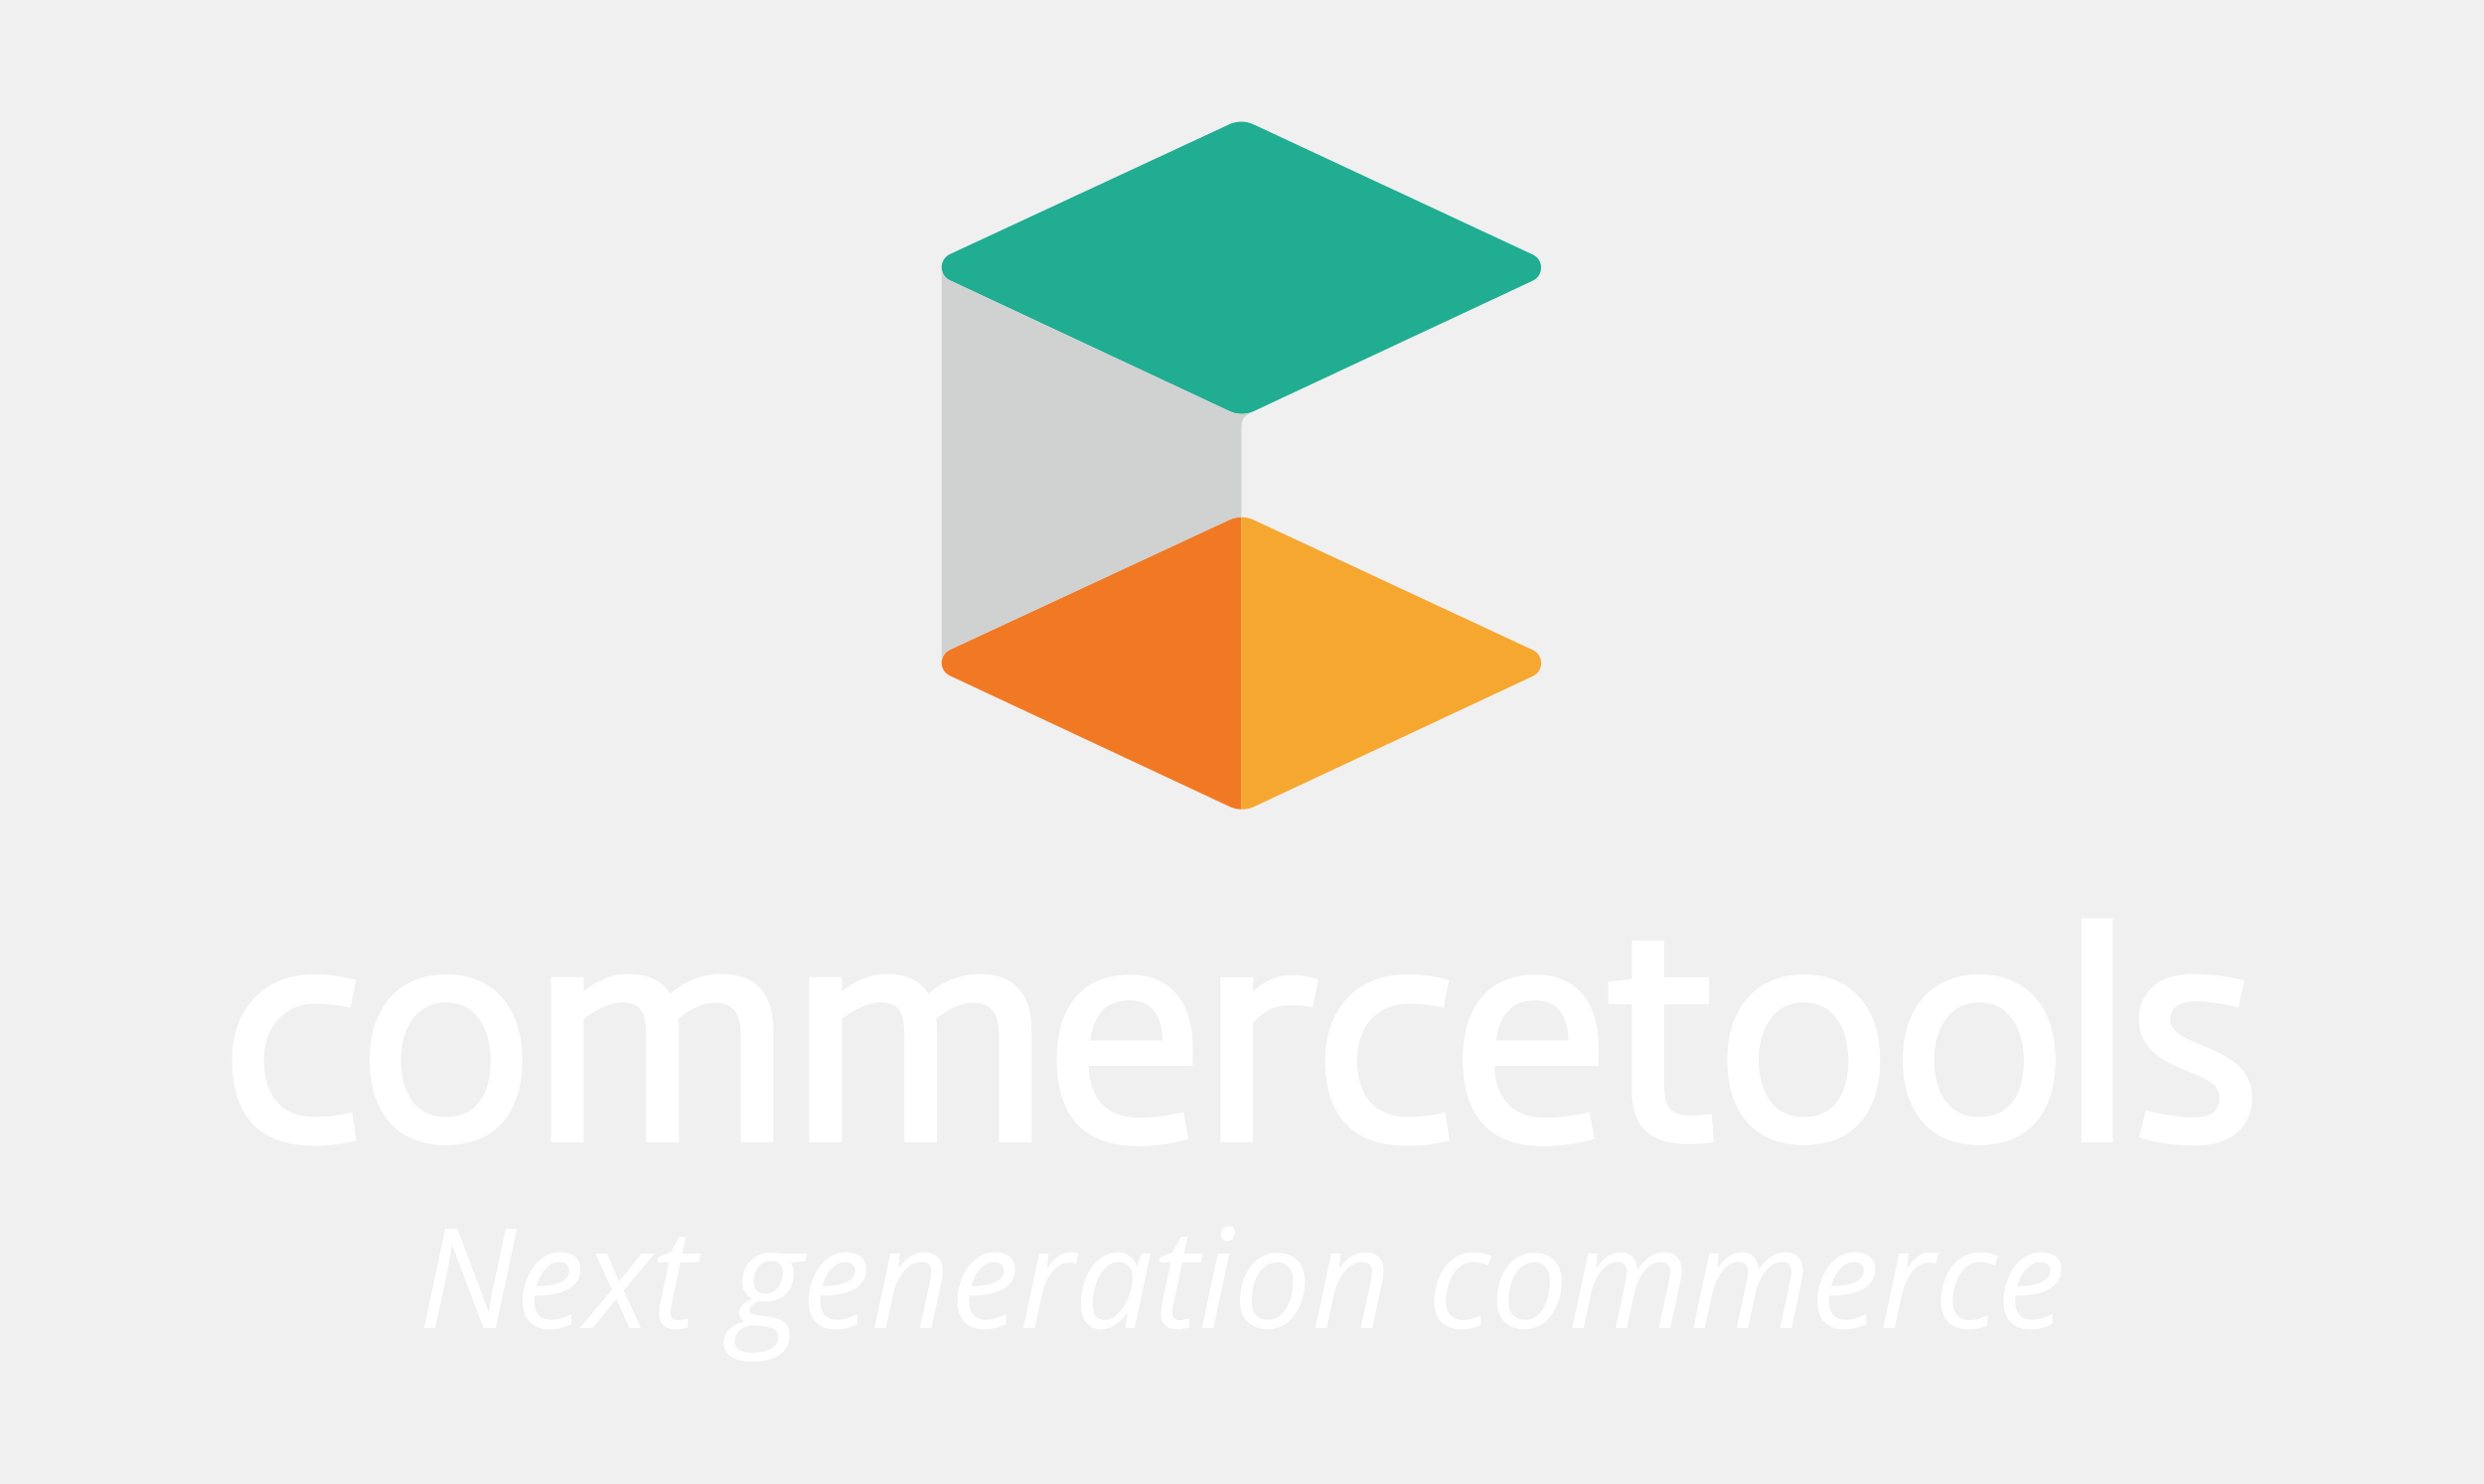
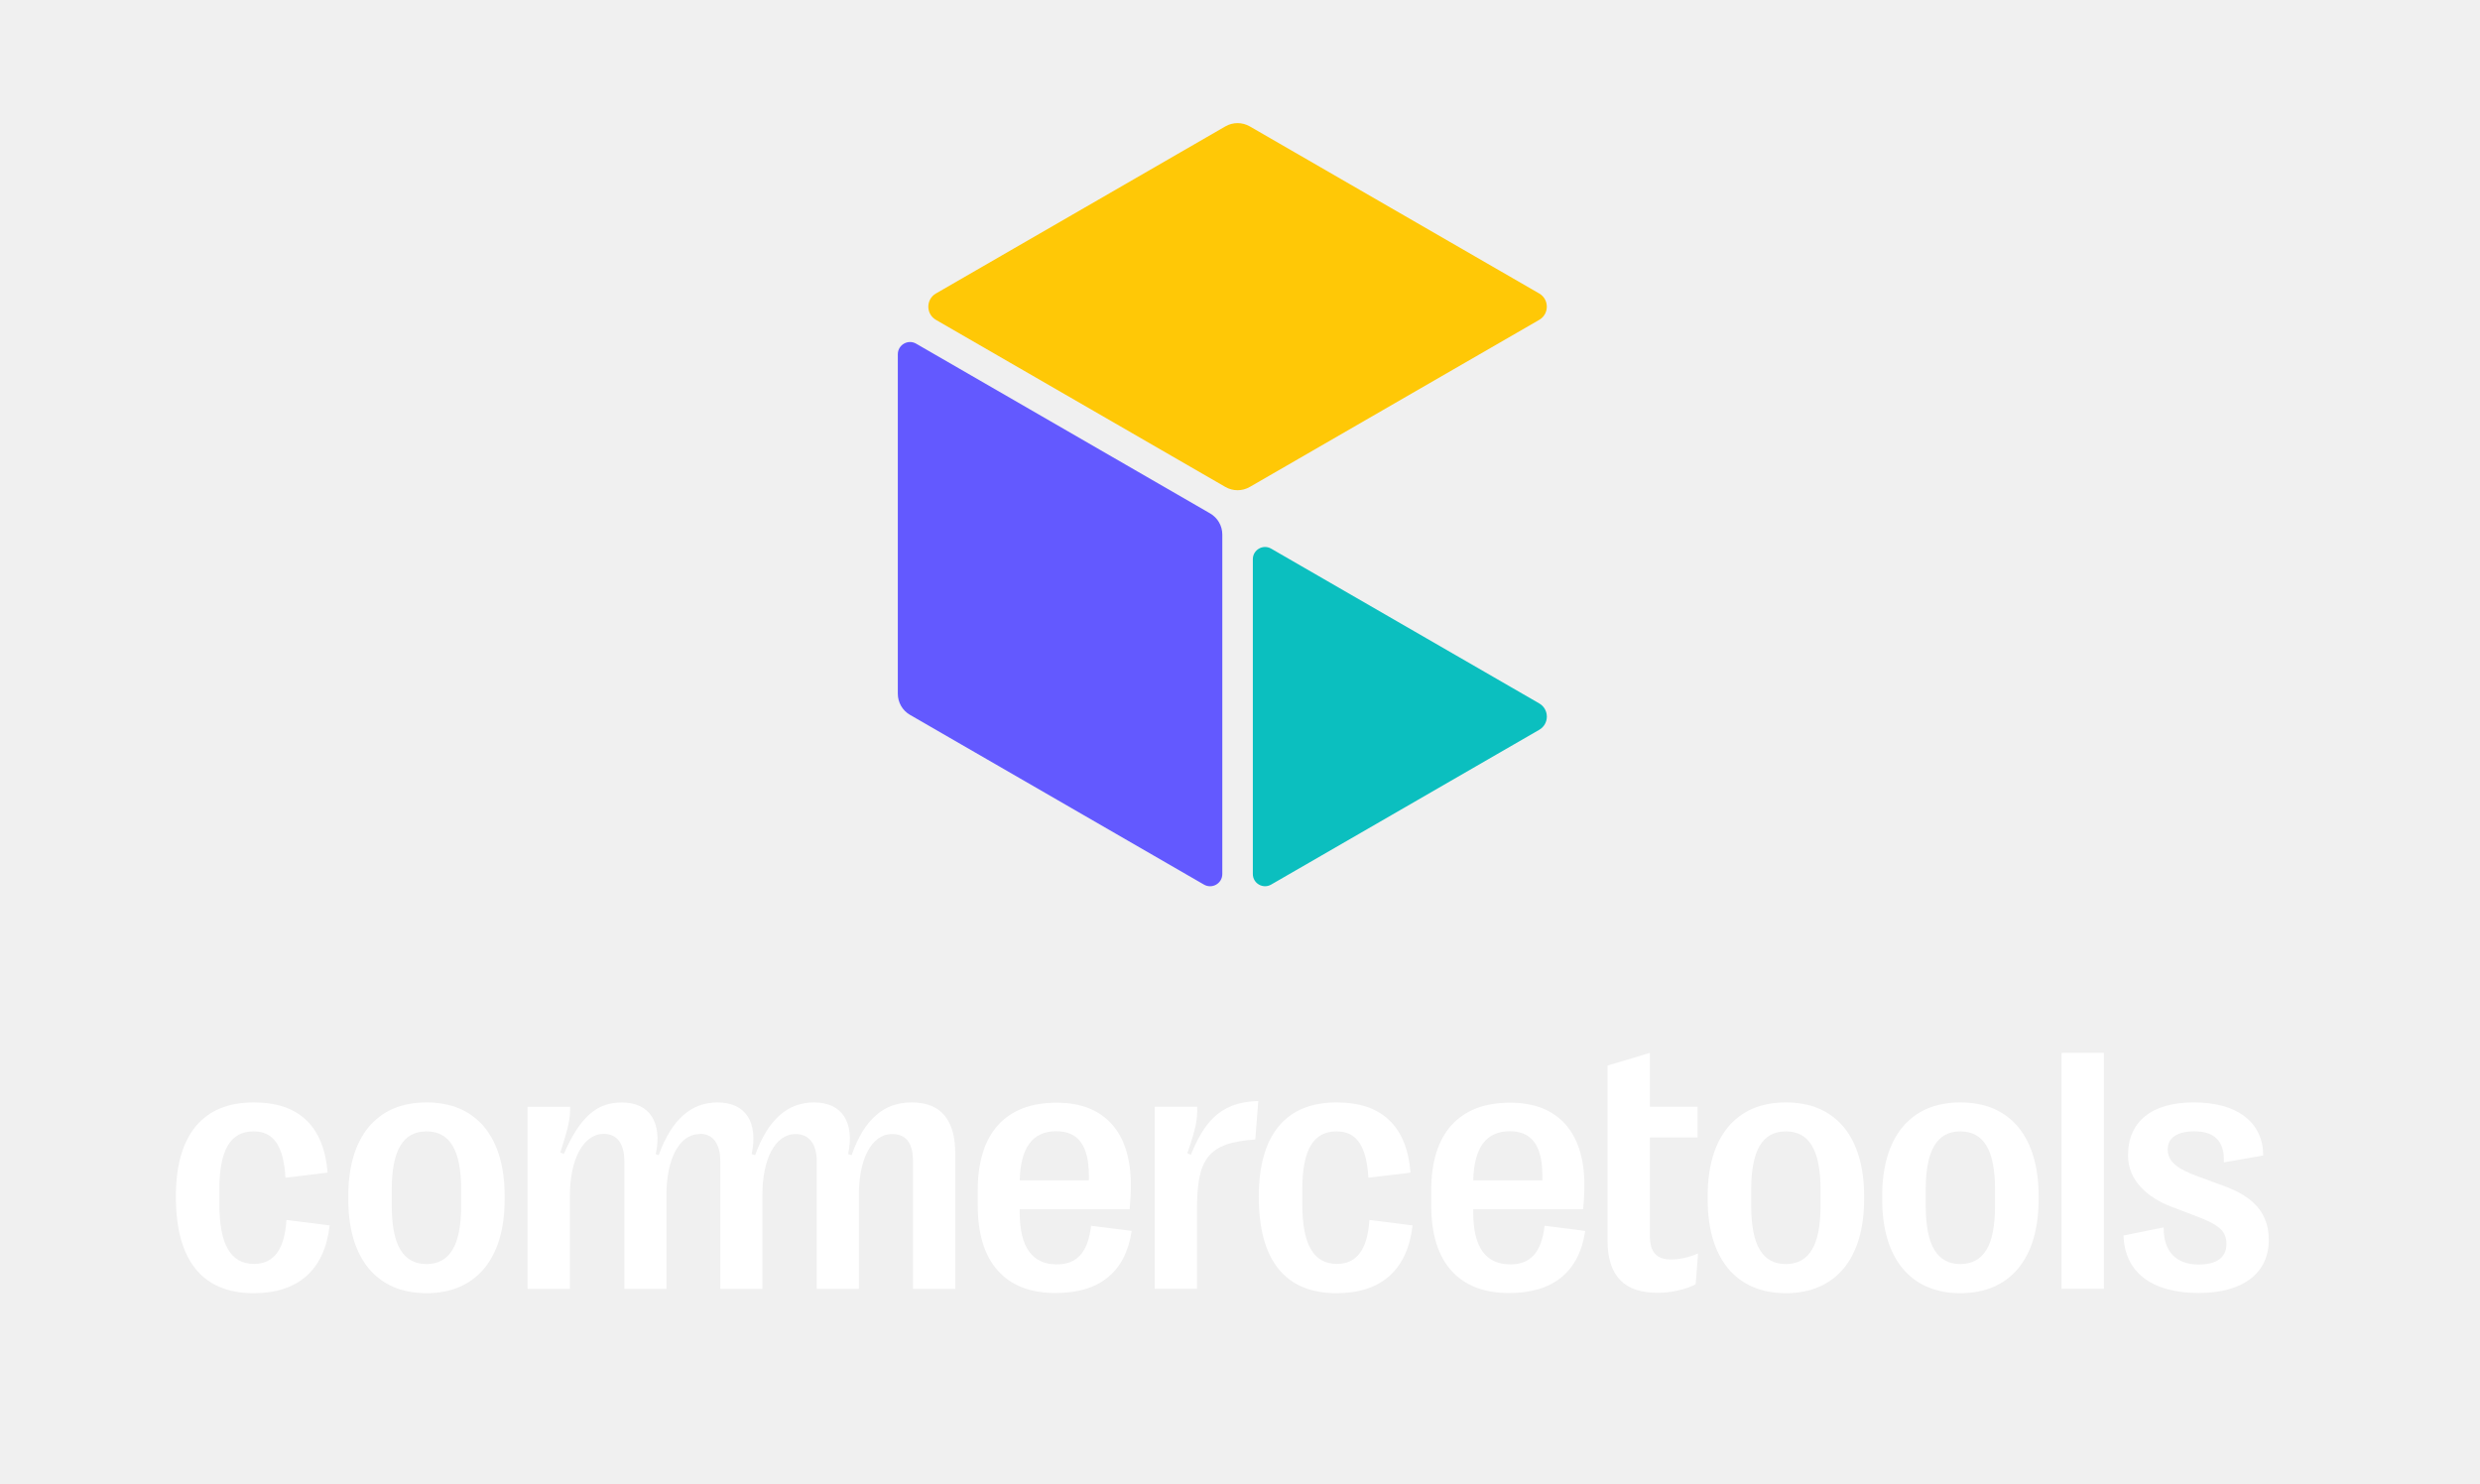
- <svg xmlns="http://www.w3.org/2000/svg" xmlns:xlink="http://www.w3.org/1999/xlink" version="1.1" id="commercetools" x="0px" y="0px" viewBox="0 0 422.36 252.28" style="enable-background:new 0 0 422.36 252.28;" xml:space="preserve">
-   <style type="text/css">
- 	.st0{fill:#FFFFFF;}
- 	.st1{clip-path:url(#SVGID_2_);fill:#FFFFFF;}
- 	.st2{fill:#F27923;}
- 	.st3{clip-path:url(#SVGID_4_);fill:#F5A730;}
- 	.st4{clip-path:url(#SVGID_4_);fill:#20AD92;}
- 	.st5{fill:#D0D1D1;}
- </style>
-   <g>
-     <g>
-       <path class="st0" d="M53.5,189.95c2.24,0,3.54-0.15,6.38-0.75l0.7,4.79c-2.19,0.6-4.64,0.9-7.08,0.9    c-10.92,0-14.06-6.83-14.06-14.81c0.1-7.78,4.79-14.36,14.01-14.36c2.44,0,4.54,0.3,7.08,0.95l-0.95,4.74    c-2.69-0.6-4.29-0.7-5.98-0.7c-5.79,0.1-8.63,4.39-8.73,9.38C44.87,185.01,46.72,189.95,53.5,189.95L53.5,189.95z" />
-       <path class="st0" d="M75.85,190c5.74-0.05,7.58-4.69,7.58-9.73c-0.05-4.59-1.99-9.78-7.63-9.78c-5.49,0.05-7.63,5.14-7.63,9.78    C68.17,185.51,70.46,190,75.85,190L75.85,190z M75.85,165.71c8.98,0.05,12.97,6.73,12.97,14.56c0,7.63-3.44,14.46-13.02,14.51    c-9.38-0.1-12.97-6.88-12.97-14.51C62.83,172.44,66.87,165.81,75.85,165.71L75.85,165.71z" />
-       <path class="st0" d="M125.97,194.29v-17.96c0-4.54-1.7-5.79-4.54-5.79c-1.94,0-4.14,1.1-6.13,2.74c0.1,0.6,0.15,1.8,0.15,2.15    v18.85h-5.59v-18.15c0-4.54-1.35-5.64-4.19-5.64c-1.8,0-4.29,1.2-6.43,2.79v21H93.7v-28.08h5.54v2.39    c1.7-1.35,4.39-2.89,7.33-2.94c3.89-0.05,6.13,1.3,7.38,3.39c2.29-2.15,5.69-3.34,8.28-3.39c9.13-0.15,9.28,7.18,9.28,10.27v18.35    H125.97L125.97,194.29z" />
-       <path class="st0" d="M169.86,194.29v-17.96c0-4.54-1.7-5.79-4.54-5.79c-1.94,0-4.14,1.1-6.13,2.74c0.1,0.6,0.15,1.8,0.15,2.15    v18.85h-5.58v-18.15c0-4.54-1.35-5.64-4.19-5.64c-1.8,0-4.29,1.2-6.43,2.79v21h-5.54v-28.08h5.54v2.39    c1.7-1.35,4.39-2.89,7.33-2.94c3.89-0.05,6.13,1.3,7.38,3.39c2.29-2.15,5.69-3.34,8.28-3.39c9.13-0.15,9.28,7.18,9.28,10.27v18.35    H169.86L169.86,194.29z" />
-       <path class="st0" d="M185.37,176.98h12.32c-0.2-5.69-3.04-6.83-5.69-6.83C187.81,170.1,185.87,172.94,185.37,176.98L185.37,176.98    z M201.23,189.15l0.85,4.54c-2.49,0.85-5.94,1.25-8.63,1.25c-11.07,0-13.77-7.43-13.77-14.86c0-7.43,3.29-14.31,12.57-14.31    c5.74,0,10.52,3.54,10.57,12.57l-0.05,2.94h-17.66c0.1,5.49,3.04,8.83,8.58,8.83C195.89,190.1,198.19,189.85,201.23,189.15    L201.23,189.15z" />
-       <path class="st0" d="M223.17,171.35c-1.45-0.35-2.69-0.4-3.59-0.4c-3.44-0.05-5.24,1.64-6.53,2.99v20.35h-5.54v-28.08h5.54v2.49    c1.45-1.5,3.64-2.79,6.48-2.84c1.15-0.05,3.04,0.15,4.64,0.75L223.17,171.35L223.17,171.35z" />
-       <path class="st0" d="M239.38,189.95c2.24,0,3.54-0.15,6.38-0.75l0.7,4.79c-2.19,0.6-4.64,0.9-7.08,0.9    c-10.92,0-14.07-6.83-14.07-14.81c0.1-7.78,4.79-14.36,14.01-14.36c2.44,0,4.54,0.3,7.08,0.95l-0.95,4.74    c-2.69-0.6-4.29-0.7-5.99-0.7c-5.79,0.1-8.63,4.39-8.73,9.38C230.75,185.01,232.6,189.95,239.38,189.95L239.38,189.95z" />
-       <path class="st0" d="M254.39,176.98h12.32c-0.2-5.69-3.04-6.83-5.69-6.83C256.84,170.1,254.89,172.94,254.39,176.98L254.39,176.98    z M270.25,189.15l0.85,4.54c-2.49,0.85-5.93,1.25-8.63,1.25c-11.07,0-13.77-7.43-13.77-14.86c0-7.43,3.29-14.31,12.57-14.31    c5.74,0,10.52,3.54,10.57,12.57l-0.05,2.94h-17.66c0.1,5.49,3.04,8.83,8.58,8.83C264.92,190.1,267.21,189.85,270.25,189.15    L270.25,189.15z" />
-       <path class="st0" d="M290.6,170.8h-7.63v13.62c0,2.84,0.35,4.84,3.24,5.24c1.6,0.15,3.24,0,4.84-0.2l0.35,4.79    c-1.65,0.3-3.99,0.35-4.94,0.35c-6.53-0.25-8.98-3.59-8.98-8.83V170.8h-4.04v-3.84l4.04-0.45v-6.53h5.49v6.23h7.63V170.8    L290.6,170.8z" />
-       <path class="st0" d="M306.71,190c5.74-0.05,7.58-4.69,7.58-9.73c-0.05-4.59-2-9.78-7.63-9.78c-5.49,0.05-7.63,5.14-7.63,9.78    C299.03,185.51,301.33,190,306.71,190L306.71,190z M306.71,165.71c8.98,0.05,12.97,6.73,12.97,14.56    c0,7.63-3.44,14.46-13.02,14.51c-9.38-0.1-12.97-6.88-12.97-14.51C293.69,172.44,297.73,165.81,306.71,165.71L306.71,165.71z" />
-       <path class="st0" d="M336.54,190c5.74-0.05,7.58-4.69,7.58-9.73c-0.05-4.59-2-9.78-7.63-9.78c-5.49,0.05-7.63,5.14-7.63,9.78    C328.86,185.51,331.15,190,336.54,190L336.54,190z M336.54,165.71c8.98,0.05,12.97,6.73,12.97,14.56    c0,7.63-3.44,14.46-13.02,14.51c-9.38-0.1-12.97-6.88-12.97-14.51C323.52,172.44,327.56,165.81,336.54,165.71L336.54,165.71z" />
-       <g>
-         <defs>
-           <rect id="SVGID_1_" x="39.44" y="20.71" width="343.49" height="174.22" />
-         </defs>
-         <clipPath id="SVGID_2_">
-           <use xlink:href="#SVGID_1_" style="overflow:visible;" />
-         </clipPath>
-         <polygon class="st1" points="353.89,194.29 353.89,156.18 359.23,156.18 359.23,194.29 353.89,194.29    " />
-         <path class="st1" d="M364.86,188.85c3.14,0.8,6.08,1.2,7.93,1.2c2.19,0,4.44-0.45,4.59-3.09c0.15-2.79-2.74-3.64-6.03-5.04     c-3.74-1.55-7.78-3.64-7.68-8.83c0.1-2.59,1.65-7.68,9.93-7.43c2.49,0.05,5.49,0.45,7.98,1.1l-0.95,4.59     c-2.94-0.7-5.14-1-7.28-1.05c-2.39,0-4.24,0.75-4.34,2.99c-0.05,1.9,1.45,2.89,5.14,4.39c3.74,1.55,9.03,3.54,8.78,9.43     c-0.15,3.74-2.59,7.83-10.12,7.73c-2.39-0.05-6.23-0.35-9.08-1.35L364.86,188.85L364.86,188.85z" />
-       </g>
-       <path class="st2" d="M161.52,110.49c-0.87,0.4-1.42,1.27-1.42,2.22c0,0.96,0.55,1.82,1.41,2.22l47.55,22.26    c0.64,0.3,1.32,0.45,2.01,0.46v-49.7c-0.71,0-1.41,0.15-2.07,0.46L161.52,110.49L161.52,110.49z" />
-       <g>
-         <defs>
-           <rect id="SVGID_3_" x="39.44" y="20.71" width="343.49" height="174.22" />
-         </defs>
-         <clipPath id="SVGID_4_">
-           <use xlink:href="#SVGID_3_" style="overflow:visible;" />
-         </clipPath>
-         <path class="st3" d="M211.08,87.96v49.7c0.74,0.01,1.47-0.14,2.15-0.46l47.41-22.2c0.86-0.4,1.41-1.27,1.41-2.22     c0-0.95-0.55-1.82-1.42-2.22l-47.49-22.14C212.49,88.12,211.79,87.96,211.08,87.96L211.08,87.96z" />
-         <path class="st4" d="M160.1,45.46c0,0.97,0.55,1.82,1.41,2.22l47.55,22.26c0.64,0.3,1.32,0.45,2.01,0.46     c0.6,0.01,1.21-0.09,1.78-0.31c0.45-0.21,0.37-0.17,1.33-0.62c4.91-2.28,1.66-0.76,46.45-21.73c0.86-0.4,1.41-1.27,1.41-2.22     c0-0.95-0.55-1.82-1.42-2.22l-47.49-22.14c-1.31-0.61-2.83-0.61-4.14,0l-47.48,22.07C160.66,43.64,160.11,44.51,160.1,45.46     L160.1,45.46z" />
-       </g>
-       <path class="st5" d="M211.08,73.21v14.76c-0.71,0-1.41,0.15-2.07,0.46l-47.48,22.07c-0.87,0.4-1.42,1.27-1.42,2.22l0-65.59    c0,0,0-1.89,0-1.66c0,0.96,0.55,1.82,1.41,2.23l47.56,22.26c0.64,0.3,1.32,0.45,2.01,0.46c0.6,0.01,1.21-0.09,1.78-0.31    l-0.08,0.04C211.3,70.83,211.08,71.51,211.08,73.21L211.08,73.21z" />
-     </g>
-     <g>
-       <path class="st0" d="M84.3,225.89h-2.09l-5.31-14.12h-0.07c-0.25,1.7-0.53,3.31-0.85,4.83l-1.99,9.29h-1.87l3.57-16.88h2.08    l5.3,14.08h0.07c0.23-1.72,0.51-3.28,0.83-4.67l2.01-9.41h1.89L84.3,225.89z" />
-       <path class="st0" d="M93.43,226.12c-1.42,0-2.53-0.42-3.34-1.26s-1.21-2-1.21-3.49c0-1.45,0.29-2.83,0.86-4.16    c0.57-1.33,1.33-2.36,2.28-3.1c0.95-0.74,1.99-1.11,3.13-1.11c1.18,0,2.06,0.26,2.65,0.77c0.59,0.51,0.89,1.23,0.89,2.14    c0,1.38-0.64,2.47-1.92,3.26s-3.1,1.18-5.48,1.18h-0.38l-0.05,0.92c0,1.01,0.24,1.79,0.71,2.36c0.47,0.57,1.21,0.85,2.2,0.85    c0.48,0,0.98-0.07,1.49-0.21s1.15-0.39,1.91-0.76v1.69c-0.72,0.34-1.36,0.58-1.92,0.71C94.71,226.05,94.1,226.12,93.43,226.12z     M95.04,214.66c-0.79,0-1.54,0.36-2.23,1.08c-0.7,0.72-1.23,1.73-1.6,3.01h0.14c1.75,0,3.1-0.23,4.03-0.69s1.4-1.12,1.4-1.99    c0-0.41-0.14-0.75-0.42-1.02S95.64,214.66,95.04,214.66z" />
-       <path class="st0" d="M104.8,220.88l-3.99,5.01h-2.25l5.48-6.52l-2.76-6.13h1.96l2.01,4.76l3.81-4.76h2.24l-5.25,6.22l2.91,6.43    h-1.94L104.8,220.88z" />
-       <path class="st0" d="M115.27,224.54c0.42,0,0.98-0.1,1.66-0.3v1.49c-0.26,0.11-0.58,0.2-0.97,0.28s-0.69,0.12-0.92,0.12    c-0.96,0-1.7-0.23-2.21-0.69s-0.77-1.14-0.77-2.05c0-0.51,0.07-1.08,0.21-1.73l1.47-6.95h-1.99l0.16-0.84l2.14-0.9l1.44-2.63h1.13    l-0.63,2.91h3.16l-0.3,1.47h-3.15l-1.49,6.97c-0.14,0.67-0.21,1.18-0.21,1.52c0,0.43,0.11,0.76,0.33,0.99    C114.56,224.42,114.87,224.54,115.27,224.54z" />
-       <path class="st0" d="M137.21,213.24l-0.29,1.24l-2.44,0.28c0.32,0.48,0.47,1.08,0.47,1.82c0,1.47-0.45,2.64-1.34,3.52    c-0.9,0.87-2.1,1.31-3.6,1.31c-0.42,0-0.75-0.03-0.97-0.09c-1.07,0.41-1.6,0.91-1.6,1.51c0,0.32,0.13,0.53,0.38,0.63    c0.25,0.1,0.62,0.19,1.11,0.25l1.35,0.16c1.39,0.17,2.4,0.51,3.03,1.02c0.63,0.51,0.94,1.25,0.94,2.24c0,1.42-0.56,2.51-1.69,3.29    c-1.12,0.78-2.7,1.17-4.74,1.17c-1.49,0-2.66-0.28-3.51-0.85c-0.85-0.57-1.27-1.36-1.27-2.4c0-0.81,0.28-1.51,0.83-2.1    c0.55-0.59,1.45-1.1,2.69-1.51c-0.6-0.32-0.9-0.78-0.9-1.4c0-0.53,0.2-0.99,0.59-1.37c0.39-0.38,0.94-0.74,1.64-1.07    c-0.48-0.25-0.88-0.61-1.19-1.09c-0.31-0.48-0.46-1.04-0.46-1.68c0-1.49,0.46-2.72,1.38-3.67c0.92-0.95,2.09-1.43,3.53-1.43    c0.6,0,1.19,0.08,1.78,0.23H137.21z M124.92,228.14c0,0.59,0.25,1.06,0.75,1.41c0.5,0.35,1.24,0.52,2.23,0.52    c1.4,0,2.5-0.24,3.28-0.73c0.79-0.49,1.18-1.18,1.18-2.07c0-0.48-0.21-0.85-0.62-1.13c-0.42-0.28-1.12-0.47-2.12-0.58l-1.84-0.18    c-0.92,0.19-1.63,0.53-2.12,1.02C125.17,226.87,124.92,227.45,124.92,228.14z M128.13,218.04c0,0.65,0.17,1.15,0.52,1.49    c0.35,0.34,0.83,0.51,1.44,0.51c0.61,0,1.14-0.16,1.59-0.48s0.8-0.77,1.04-1.33c0.24-0.57,0.36-1.18,0.36-1.84    c0-0.63-0.17-1.11-0.51-1.44c-0.34-0.33-0.82-0.5-1.45-0.5c-0.6,0-1.13,0.16-1.58,0.47s-0.8,0.75-1.05,1.3    S128.13,217.39,128.13,218.04z" />
-       <path class="st0" d="M142.04,226.12c-1.42,0-2.53-0.42-3.34-1.26s-1.21-2-1.21-3.49c0-1.45,0.29-2.83,0.86-4.16    c0.57-1.33,1.33-2.36,2.28-3.1c0.95-0.74,1.99-1.11,3.13-1.11c1.18,0,2.06,0.26,2.65,0.77c0.59,0.51,0.89,1.23,0.89,2.14    c0,1.38-0.64,2.47-1.92,3.26s-3.1,1.18-5.48,1.18h-0.38l-0.05,0.92c0,1.01,0.24,1.79,0.71,2.36c0.47,0.57,1.21,0.85,2.2,0.85    c0.48,0,0.98-0.07,1.49-0.21s1.15-0.39,1.91-0.76v1.69c-0.72,0.34-1.36,0.58-1.92,0.71C143.32,226.05,142.71,226.12,142.04,226.12    z M143.64,214.66c-0.79,0-1.54,0.36-2.23,1.08c-0.7,0.72-1.23,1.73-1.6,3.01h0.14c1.75,0,3.1-0.23,4.03-0.69s1.4-1.12,1.4-1.99    c0-0.41-0.14-0.75-0.42-1.02S144.24,214.66,143.64,214.66z" />
-       <path class="st0" d="M156.43,225.89l1.71-7.99c0.15-0.8,0.23-1.35,0.23-1.66c0-0.49-0.14-0.87-0.41-1.17    c-0.27-0.29-0.71-0.44-1.31-0.44c-0.68,0-1.35,0.23-2,0.69s-1.22,1.12-1.72,1.97c-0.5,0.85-0.87,1.89-1.13,3.11l-1.17,5.48h-1.94    l2.7-12.65h1.6l-0.25,2.34h0.12c0.74-0.94,1.45-1.6,2.14-1.99c0.69-0.39,1.4-0.58,2.14-0.58c0.98,0,1.75,0.27,2.31,0.8    c0.57,0.53,0.85,1.28,0.85,2.25c0,0.61-0.09,1.3-0.27,2.08l-1.65,7.76H156.43z" />
-       <path class="st0" d="M167.34,226.12c-1.42,0-2.53-0.42-3.34-1.26s-1.21-2-1.21-3.49c0-1.45,0.29-2.83,0.86-4.16    c0.57-1.33,1.33-2.36,2.28-3.1c0.95-0.74,1.99-1.11,3.13-1.11c1.18,0,2.06,0.26,2.65,0.77c0.59,0.51,0.89,1.23,0.89,2.14    c0,1.38-0.64,2.47-1.92,3.26s-3.1,1.18-5.48,1.18h-0.38l-0.05,0.92c0,1.01,0.24,1.79,0.71,2.36c0.47,0.57,1.21,0.85,2.2,0.85    c0.48,0,0.98-0.07,1.49-0.21s1.15-0.39,1.91-0.76v1.69c-0.72,0.34-1.36,0.58-1.92,0.71C168.62,226.05,168.01,226.12,167.34,226.12    z M168.95,214.66c-0.79,0-1.54,0.36-2.23,1.08c-0.7,0.72-1.23,1.73-1.6,3.01h0.14c1.75,0,3.1-0.23,4.03-0.69s1.4-1.12,1.4-1.99    c0-0.41-0.14-0.75-0.42-1.02S169.55,214.66,168.95,214.66z" />
-       <path class="st0" d="M182,213.01c0.53,0,0.99,0.05,1.39,0.16l-0.42,1.73c-0.41-0.1-0.81-0.15-1.21-0.15    c-0.7,0-1.36,0.23-1.97,0.69s-1.15,1.1-1.6,1.92s-0.79,1.73-1.01,2.73l-1.24,5.79H174l2.7-12.65h1.6l-0.25,2.34h0.12    c0.55-0.73,1.01-1.26,1.37-1.58c0.36-0.32,0.74-0.57,1.14-0.74S181.52,213.01,182,213.01z" />
-       <path class="st0" d="M190.06,213.01c0.71,0,1.34,0.19,1.89,0.57c0.55,0.38,0.98,0.93,1.29,1.64h0.13l0.77-1.99h1.47l-2.69,12.65    h-1.54l0.3-2.41h-0.09c-1.38,1.76-2.83,2.64-4.35,2.64c-1.07,0-1.91-0.38-2.52-1.14s-0.91-1.8-0.91-3.13    c0-1.6,0.27-3.09,0.82-4.46c0.55-1.37,1.3-2.44,2.26-3.22S188.91,213.01,190.06,213.01z M187.86,224.51    c0.75,0,1.49-0.36,2.23-1.07s1.34-1.64,1.8-2.78c0.46-1.14,0.69-2.29,0.69-3.43c0-0.79-0.22-1.42-0.65-1.89    c-0.43-0.47-1-0.7-1.7-0.7c-0.8,0-1.54,0.33-2.23,0.99c-0.69,0.66-1.23,1.56-1.62,2.69c-0.39,1.13-0.59,2.32-0.59,3.58    c0,0.88,0.18,1.53,0.54,1.97C186.7,224.3,187.21,224.51,187.86,224.51z" />
-       <path class="st0" d="M200.6,224.54c0.42,0,0.98-0.1,1.66-0.3v1.49c-0.26,0.11-0.58,0.2-0.97,0.28s-0.69,0.12-0.92,0.12    c-0.96,0-1.7-0.23-2.21-0.69s-0.77-1.14-0.77-2.05c0-0.51,0.07-1.08,0.21-1.73l1.47-6.95h-1.99l0.16-0.84l2.14-0.9l1.44-2.63h1.13    l-0.63,2.91h3.16l-0.3,1.47h-3.15l-1.49,6.97c-0.14,0.67-0.21,1.18-0.21,1.52c0,0.43,0.11,0.76,0.33,0.99    C199.88,224.42,200.2,224.54,200.6,224.54z" />
-       <path class="st0" d="M206.32,225.89h-1.94l2.7-12.65h1.94L206.32,225.89z M207.63,210.01c0-0.43,0.12-0.78,0.37-1.06    c0.25-0.27,0.57-0.41,0.96-0.41c0.68,0,1.02,0.35,1.02,1.04c0,0.42-0.13,0.78-0.39,1.07c-0.26,0.29-0.56,0.44-0.89,0.44    c-0.31,0-0.56-0.09-0.76-0.28C207.73,210.62,207.63,210.35,207.63,210.01z" />
-       <path class="st0" d="M217.13,213.08c1.46,0,2.62,0.43,3.46,1.3c0.85,0.87,1.27,2.06,1.27,3.57c0,1.45-0.28,2.81-0.83,4.1    s-1.3,2.28-2.25,2.98c-0.95,0.7-2.02,1.05-3.21,1.05c-1.48,0-2.63-0.43-3.47-1.3c-0.84-0.87-1.26-2.06-1.26-3.57    c0-1.46,0.28-2.84,0.84-4.13c0.56-1.29,1.32-2.28,2.27-2.97C214.91,213.42,215.96,213.08,217.13,213.08z M219.85,217.68    c0-0.88-0.24-1.6-0.72-2.15c-0.48-0.55-1.13-0.83-1.96-0.83c-0.84,0-1.59,0.28-2.26,0.85c-0.67,0.57-1.18,1.36-1.55,2.37    c-0.37,1.01-0.55,2.14-0.55,3.38c0,1.01,0.24,1.79,0.73,2.34c0.49,0.55,1.19,0.83,2.11,0.83c0.8,0,1.52-0.28,2.16-0.84    c0.64-0.56,1.14-1.36,1.49-2.39S219.85,219.01,219.85,217.68z" />
-       <path class="st0" d="M231.38,225.89l1.71-7.99c0.15-0.8,0.23-1.35,0.23-1.66c0-0.49-0.14-0.87-0.41-1.17    c-0.27-0.29-0.71-0.44-1.31-0.44c-0.68,0-1.35,0.23-2,0.69c-0.65,0.46-1.22,1.12-1.72,1.97c-0.5,0.85-0.87,1.89-1.12,3.11    l-1.17,5.48h-1.94l2.7-12.65h1.6l-0.25,2.34h0.12c0.74-0.94,1.45-1.6,2.14-1.99s1.4-0.58,2.14-0.58c0.98,0,1.75,0.27,2.31,0.8    c0.57,0.53,0.85,1.28,0.85,2.25c0,0.61-0.09,1.3-0.27,2.08l-1.65,7.76H231.38z" />
-       <path class="st0" d="M248.59,226.12c-1.49,0-2.65-0.41-3.47-1.23s-1.24-1.99-1.24-3.49c0-1.54,0.29-2.96,0.85-4.26    c0.57-1.3,1.36-2.31,2.36-3.04s2.13-1.09,3.39-1.09c1.05,0,2.09,0.2,3.09,0.59l-0.54,1.63c-0.92-0.39-1.77-0.59-2.53-0.59    c-0.86,0-1.65,0.29-2.36,0.88s-1.27,1.41-1.67,2.46c-0.4,1.05-0.61,2.19-0.61,3.42c0,0.99,0.26,1.75,0.77,2.3    c0.51,0.55,1.22,0.82,2.12,0.82c0.55,0,1.08-0.08,1.57-0.23c0.49-0.15,0.98-0.33,1.45-0.54v1.65    C250.82,225.88,249.76,226.12,248.59,226.12z" />
-       <path class="st0" d="M260.81,213.08c1.46,0,2.62,0.43,3.46,1.3c0.85,0.87,1.27,2.06,1.27,3.57c0,1.45-0.28,2.81-0.83,4.1    c-0.55,1.29-1.3,2.28-2.25,2.98c-0.95,0.7-2.02,1.05-3.21,1.05c-1.48,0-2.64-0.43-3.47-1.3c-0.84-0.87-1.26-2.06-1.26-3.57    c0-1.46,0.28-2.84,0.84-4.13s1.32-2.28,2.27-2.97S259.65,213.08,260.81,213.08z M263.54,217.68c0-0.88-0.24-1.6-0.72-2.15    c-0.48-0.55-1.13-0.83-1.96-0.83c-0.84,0-1.59,0.28-2.26,0.85c-0.67,0.57-1.18,1.36-1.55,2.37c-0.37,1.01-0.55,2.14-0.55,3.38    c0,1.01,0.24,1.79,0.73,2.34c0.49,0.55,1.19,0.83,2.11,0.83c0.8,0,1.52-0.28,2.16-0.84c0.64-0.56,1.14-1.36,1.5-2.39    S263.54,219.01,263.54,217.68z" />
-       <path class="st0" d="M274.69,225.89l1.71-7.99c0.14-0.72,0.21-1.24,0.21-1.56c0-0.54-0.12-0.96-0.36-1.26    c-0.24-0.3-0.65-0.45-1.22-0.45c-0.65,0-1.28,0.23-1.89,0.69c-0.61,0.46-1.15,1.12-1.62,1.98s-0.83,1.89-1.08,3.1l-1.17,5.48    h-1.94l2.7-12.65h1.6l-0.25,2.34h0.12c0.67-0.92,1.34-1.57,2-1.97s1.35-0.6,2.06-0.6c0.87,0,1.54,0.25,2.01,0.75    c0.47,0.5,0.75,1.2,0.83,2.09h0.09c0.66-0.96,1.37-1.68,2.11-2.14c0.75-0.46,1.5-0.7,2.26-0.7c0.98,0,1.73,0.26,2.27,0.79    c0.54,0.52,0.8,1.29,0.8,2.29c0,0.52-0.08,1.21-0.25,2.05l-1.66,7.76h-1.96l1.71-7.99c0.15-0.8,0.23-1.36,0.23-1.69    c0-0.48-0.13-0.86-0.4-1.15c-0.26-0.29-0.68-0.43-1.25-0.43c-0.62,0-1.24,0.22-1.85,0.67c-0.61,0.45-1.14,1.08-1.6,1.9    c-0.46,0.82-0.81,1.79-1.04,2.91l-1.24,5.77H274.69z" />
-       <path class="st0" d="M295.3,225.89l1.71-7.99c0.14-0.72,0.21-1.24,0.21-1.56c0-0.54-0.12-0.96-0.36-1.26    c-0.24-0.3-0.65-0.45-1.22-0.45c-0.65,0-1.28,0.23-1.89,0.69c-0.61,0.46-1.15,1.12-1.62,1.98s-0.83,1.89-1.08,3.1l-1.17,5.48    h-1.94l2.7-12.65h1.6l-0.25,2.34h0.12c0.67-0.92,1.34-1.57,2-1.97s1.35-0.6,2.06-0.6c0.87,0,1.54,0.25,2.01,0.75    c0.47,0.5,0.75,1.2,0.83,2.09h0.09c0.66-0.96,1.37-1.68,2.11-2.14c0.75-0.46,1.5-0.7,2.26-0.7c0.98,0,1.73,0.26,2.27,0.79    c0.54,0.52,0.8,1.29,0.8,2.29c0,0.52-0.08,1.21-0.25,2.05l-1.66,7.76h-1.96l1.71-7.99c0.15-0.8,0.23-1.36,0.23-1.69    c0-0.48-0.13-0.86-0.4-1.15c-0.26-0.29-0.68-0.43-1.25-0.43c-0.62,0-1.24,0.22-1.85,0.67c-0.61,0.45-1.14,1.08-1.6,1.9    c-0.46,0.82-0.81,1.79-1.04,2.91l-1.24,5.77H295.3z" />
-       <path class="st0" d="M313.56,226.12c-1.42,0-2.53-0.42-3.34-1.26c-0.81-0.84-1.21-2-1.21-3.49c0-1.45,0.29-2.83,0.86-4.16    c0.57-1.33,1.33-2.36,2.28-3.1c0.95-0.74,1.99-1.11,3.13-1.11c1.18,0,2.06,0.26,2.65,0.77s0.89,1.23,0.89,2.14    c0,1.38-0.64,2.47-1.92,3.26s-3.1,1.18-5.48,1.18h-0.38l-0.05,0.92c0,1.01,0.24,1.79,0.71,2.36c0.47,0.57,1.21,0.85,2.2,0.85    c0.48,0,0.98-0.07,1.5-0.21c0.51-0.14,1.15-0.39,1.91-0.76v1.69c-0.72,0.34-1.36,0.58-1.92,0.71    C314.85,226.05,314.23,226.12,313.56,226.12z M315.17,214.66c-0.79,0-1.54,0.36-2.23,1.08c-0.7,0.72-1.23,1.73-1.6,3.01h0.14    c1.75,0,3.1-0.23,4.03-0.69s1.4-1.12,1.4-1.99c0-0.41-0.14-0.75-0.42-1.02C316.21,214.79,315.77,214.66,315.17,214.66z" />
-       <path class="st0" d="M328.22,213.01c0.53,0,0.99,0.05,1.38,0.16l-0.42,1.73c-0.41-0.1-0.81-0.15-1.21-0.15    c-0.7,0-1.36,0.23-1.97,0.69s-1.15,1.1-1.6,1.92s-0.79,1.73-1.01,2.73l-1.24,5.79h-1.94l2.7-12.65h1.6l-0.25,2.34h0.12    c0.55-0.73,1.01-1.26,1.37-1.58c0.36-0.32,0.74-0.57,1.14-0.74S327.74,213.01,328.22,213.01z" />
-       <path class="st0" d="M334.75,226.12c-1.49,0-2.65-0.41-3.47-1.23s-1.24-1.99-1.24-3.49c0-1.54,0.29-2.96,0.85-4.26    c0.57-1.3,1.36-2.31,2.36-3.04s2.13-1.09,3.39-1.09c1.05,0,2.09,0.2,3.09,0.59l-0.54,1.63c-0.92-0.39-1.77-0.59-2.53-0.59    c-0.86,0-1.65,0.29-2.36,0.88s-1.27,1.41-1.67,2.46c-0.4,1.05-0.61,2.19-0.61,3.42c0,0.99,0.26,1.75,0.77,2.3    c0.51,0.55,1.22,0.82,2.12,0.82c0.55,0,1.08-0.08,1.57-0.23c0.49-0.15,0.98-0.33,1.45-0.54v1.65    C336.98,225.88,335.92,226.12,334.75,226.12z" />
-       <path class="st0" d="M345.23,226.12c-1.42,0-2.53-0.42-3.34-1.26c-0.81-0.84-1.21-2-1.21-3.49c0-1.45,0.29-2.83,0.86-4.16    c0.57-1.33,1.33-2.36,2.28-3.1c0.95-0.74,1.99-1.11,3.13-1.11c1.18,0,2.06,0.26,2.65,0.77s0.89,1.23,0.89,2.14    c0,1.38-0.64,2.47-1.92,3.26s-3.1,1.18-5.48,1.18h-0.38l-0.05,0.92c0,1.01,0.24,1.79,0.71,2.36c0.47,0.57,1.21,0.85,2.2,0.85    c0.48,0,0.98-0.07,1.5-0.21c0.51-0.14,1.15-0.39,1.91-0.76v1.69c-0.72,0.34-1.36,0.58-1.92,0.71    C346.51,226.05,345.9,226.12,345.23,226.12z M346.83,214.66c-0.79,0-1.54,0.36-2.23,1.08c-0.7,0.72-1.23,1.73-1.6,3.01h0.14    c1.75,0,3.1-0.23,4.03-0.69s1.4-1.12,1.4-1.99c0-0.41-0.14-0.75-0.42-1.02C347.87,214.79,347.43,214.66,346.83,214.66z" />
-     </g>
-   </g>
+ <svg xmlns="http://www.w3.org/2000/svg" width="423" height="253" viewBox="0 0 423 253" fill="none">
+   <path d="M153.136 118.328V60.423C153.136 58.822 154.87 57.817 156.258 58.618L206.402 87.57C207.69 88.314 208.482 89.689 208.482 91.177V149.081C208.482 150.683 206.747 151.688 205.359 150.887L155.216 121.934C153.927 121.19 153.136 119.816 153.136 118.328Z" fill="#6359FF" />
+   <path d="M159.642 50.056L209.003 21.558C210.292 20.814 211.879 20.814 213.168 21.558L262.53 50.056C264.264 51.055 264.264 53.562 262.53 54.562L213.168 83.059C211.879 83.803 210.292 83.803 209.003 83.059L159.642 54.562C157.907 53.562 157.907 51.055 159.642 50.056Z" fill="#FFC806" />
+   <path d="M213.689 149.081V95.384C213.689 93.783 215.424 92.778 216.812 93.579L262.534 119.977C264.269 120.977 264.269 123.484 262.534 124.484L216.812 150.882C215.424 151.683 213.689 150.683 213.689 149.077V149.081Z" fill="#0BBFBF" />
+   <path d="M186.106 209.067C185.552 213.767 183.59 215.663 180.254 215.663C176.118 215.663 173.928 212.796 173.928 206.849V206.257H192.674C192.826 204.745 192.883 203.447 192.883 202.063C192.883 193.107 188.352 188.08 180.226 188.08C171.497 188.08 166.768 193.363 166.768 202.954V205.698C166.768 215.284 171.469 220.553 180.017 220.553C187.471 220.553 191.968 217.027 193.025 209.962L186.106 209.071V209.067ZM180.16 192.951C183.86 192.951 185.723 195.349 185.723 200.523V201.324H173.928C174.071 195.732 176.146 192.951 180.16 192.951Z" fill="white" />
+   <path d="M48.859 208.091L56.228 209.01C55.365 216.554 50.93 220.577 43.249 220.577C34.521 220.577 30 214.957 30 204.191V204.068C30 193.543 34.634 188.037 43.277 188.037C51.077 188.037 55.256 192.183 55.877 200.016L48.689 200.874C48.362 195.462 46.699 192.979 43.249 192.979C39.283 192.979 37.416 196.173 37.416 202.892V205.371C37.416 212.289 39.34 215.582 43.334 215.582C46.736 215.582 48.532 213.099 48.859 208.095V208.091Z" fill="white" />
+   <path d="M72.742 188.037C64.165 188.037 59.407 194.012 59.407 203.982V204.631C59.407 214.535 64.17 220.577 72.742 220.577C81.314 220.577 86.076 214.535 86.076 204.631V203.982C86.076 194.012 81.314 188.037 72.742 188.037ZM78.66 205.693C78.66 212.412 76.698 215.606 72.742 215.606C68.785 215.606 66.823 212.412 66.823 205.693V202.921C66.823 196.202 68.742 192.979 72.742 192.979C76.741 192.979 78.66 196.202 78.66 202.921V205.693Z" fill="white" />
+   <path d="M334.371 188.037C325.794 188.037 321.036 194.012 321.036 203.982V204.631C321.036 214.535 325.794 220.577 334.371 220.577C342.947 220.577 347.714 214.535 347.714 204.631V203.982C347.714 194.012 342.943 188.037 334.371 188.037ZM340.289 205.693C340.289 212.412 338.341 215.606 334.371 215.606C330.4 215.606 328.462 212.412 328.462 205.693V202.921C328.462 196.202 330.381 192.979 334.371 192.979C338.36 192.979 340.289 196.202 340.289 202.921V205.693Z" fill="white" />
+   <path d="M358.85 179.583H351.633V219.828H358.85V179.583Z" fill="white" />
+   <path d="M233.568 208.091L240.936 209.01C240.074 216.554 235.643 220.577 227.957 220.577C219.229 220.577 214.708 214.957 214.708 204.191V204.068C214.708 193.543 219.343 188.037 227.986 188.037C235.785 188.037 239.965 192.183 240.585 200.016L233.397 200.874C233.07 195.462 231.407 192.979 227.957 192.979C223.991 192.979 222.124 196.173 222.124 202.892V205.371C222.124 212.289 224.048 215.582 228.042 215.582C231.445 215.582 233.241 213.099 233.568 208.095V208.091Z" fill="white" />
+   <path d="M386.973 211.493C386.973 217.141 382.595 220.543 375.051 220.543C367.01 220.543 362.394 217.018 362.195 210.744L369.047 209.356C368.99 213.407 371.123 215.686 375.022 215.686C378.074 215.686 379.756 214.502 379.756 212.17C379.756 209.839 378.254 208.797 374.288 207.323L370.322 205.811C366.365 204.3 362.963 201.404 362.963 197.083C362.963 191.345 366.957 188.032 374.203 188.032C381.448 188.032 385.997 191.321 386.025 197.083L379.316 198.268C379.458 194.595 377.633 192.97 374.288 192.97C371.364 192.97 369.739 194.069 369.739 196.05C369.739 198.031 371.156 199.329 375.122 200.751L379.079 202.196C383.045 203.651 386.973 205.897 386.973 211.488V211.493Z" fill="white" />
+   <path d="M304.603 188.037C296.026 188.037 291.269 194.012 291.269 203.982V204.631C291.269 214.535 296.026 220.577 304.603 220.577C313.18 220.577 317.947 214.535 317.947 204.631V203.982C317.947 194.012 313.175 188.037 304.603 188.037ZM310.521 205.693C310.521 212.412 308.569 215.606 304.603 215.606C300.637 215.606 298.694 212.412 298.694 205.693V202.921C298.694 196.202 300.613 192.979 304.603 192.979C308.593 192.979 310.521 196.202 310.521 202.921V205.693Z" fill="white" />
+   <path d="M285.071 214.829C286.407 214.829 288.061 214.473 289.629 213.796L289.217 219.065C287.582 219.923 285.066 220.51 282.706 220.51C277.086 220.51 274.191 217.672 274.191 211.583V181.749L281.408 179.588V188.786H289.544V194.017H281.408V210.725C281.408 213.687 282.621 214.834 285.071 214.834V214.829Z" fill="white" />
+   <path d="M263.458 209.067C262.904 213.767 260.947 215.663 257.606 215.663C253.465 215.663 251.28 212.796 251.28 206.849V206.257H270.026C270.178 204.745 270.234 203.447 270.234 202.063C270.234 193.107 265.704 188.08 257.578 188.08C248.849 188.08 244.12 193.363 244.12 202.954V205.698C244.12 215.284 248.821 220.553 257.369 220.553C264.828 220.553 269.32 217.027 270.381 209.962L263.458 209.071V209.067ZM257.511 192.951C261.212 192.951 263.074 195.349 263.074 200.523V201.324H251.28C251.422 195.732 253.498 192.951 257.511 192.951Z" fill="white" />
+   <path d="M112.351 197.031C114.573 190.842 117.995 188.037 122.401 188.037C127.164 188.037 129.358 191.439 128.211 196.851L128.803 197.031C131.026 190.842 134.447 188.037 138.854 188.037C143.616 188.037 145.81 191.439 144.663 196.851L145.255 197.031C147.435 190.819 150.833 188.037 155.481 188.037C160.537 188.037 162.94 191.056 162.94 196.822V219.833H155.723V198.04C155.723 194.965 154.538 193.434 152.169 193.434C148.563 193.434 146.492 197.87 146.492 203.807V219.837H139.313V198.102C139.313 195.088 137.963 193.434 135.717 193.434C132.115 193.434 130.04 197.87 130.04 203.807V219.837H122.861V198.102C122.861 195.088 121.62 193.396 119.374 193.396H119.364V193.439C119.364 193.439 119.355 193.439 119.35 193.439C115.749 193.439 113.673 197.874 113.673 203.812V219.842H106.494V198.106C106.494 195.093 105.253 193.401 103.007 193.401C99.519 193.401 97.202 197.666 97.202 203.992V219.842H89.985V188.795H97.23C97.297 190.686 96.937 192.368 95.577 196.566L96.169 196.832C98.951 190.473 101.817 188.047 106.044 188.047C110.806 188.047 112.995 191.449 111.849 196.86L112.361 197.04L112.351 197.031Z" fill="white" />
+   <path d="M214.106 194.363C206.051 194.908 204.165 197.599 204.165 206.257V219.828H196.948V188.781H204.193C204.26 190.97 203.966 192.539 202.511 196.704L203.104 196.969C205.122 192.273 207.468 187.952 214.618 187.805L214.106 194.358V194.363Z" fill="white" />
</svg>
